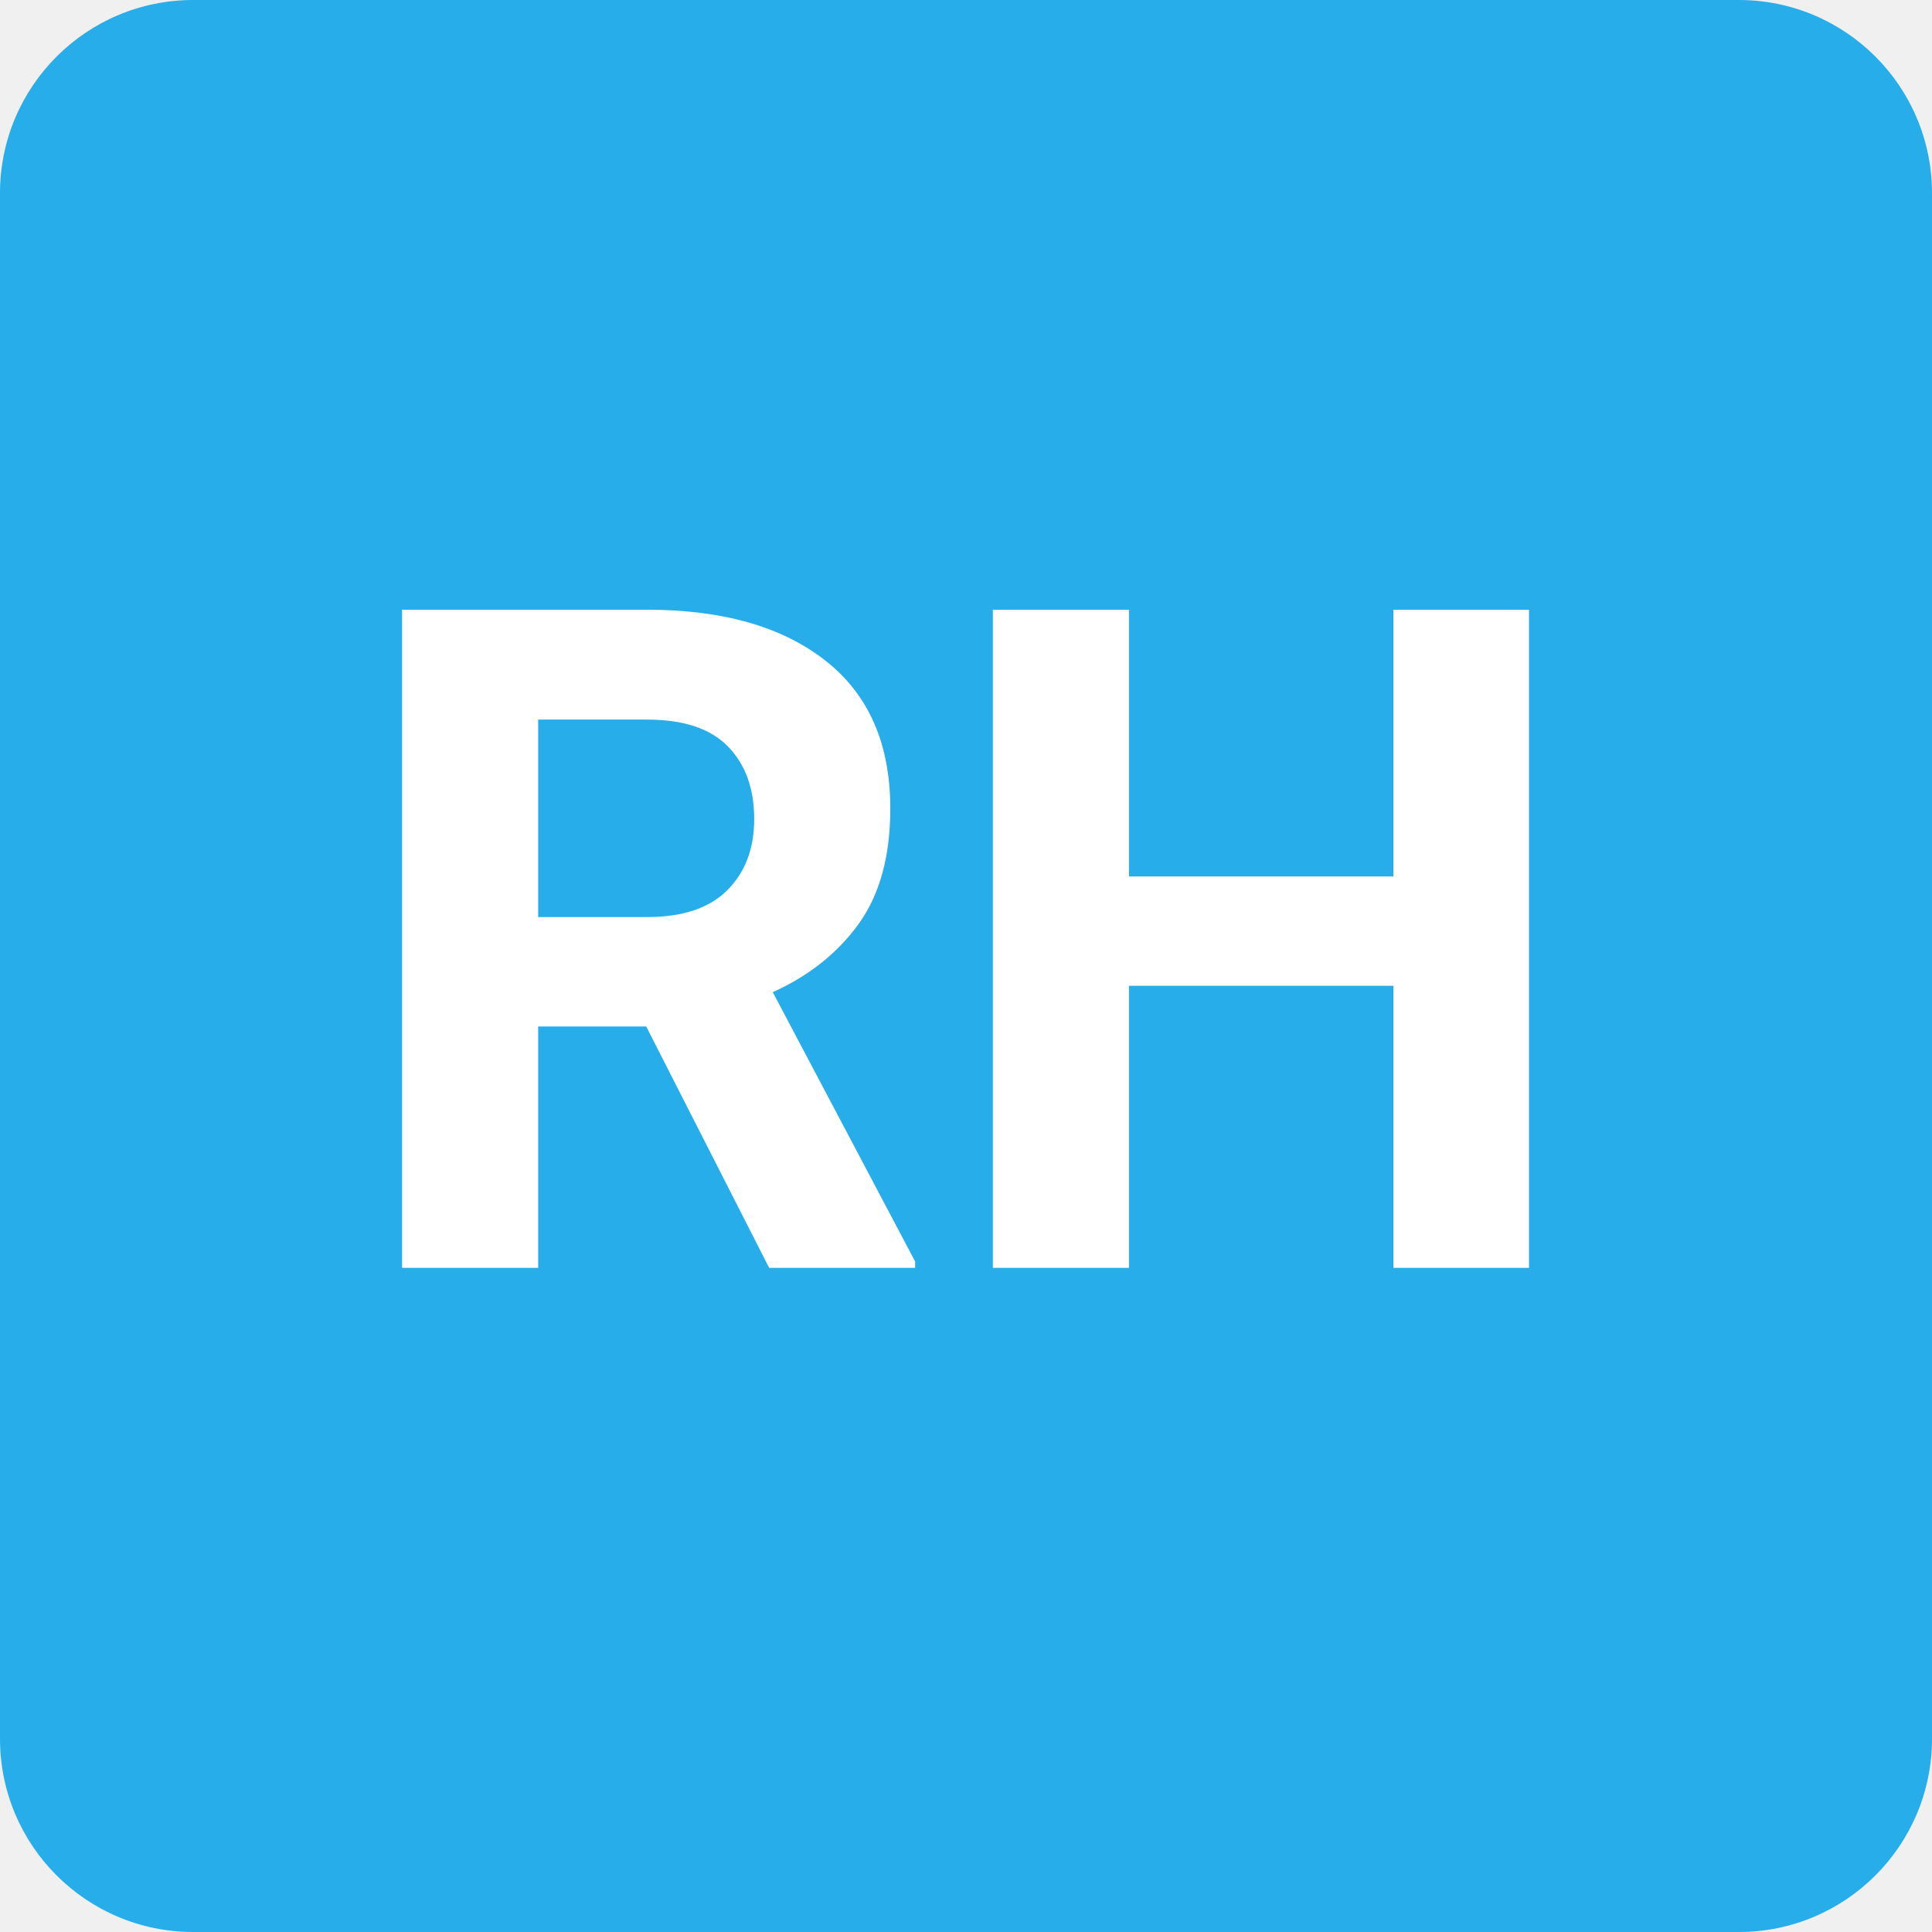
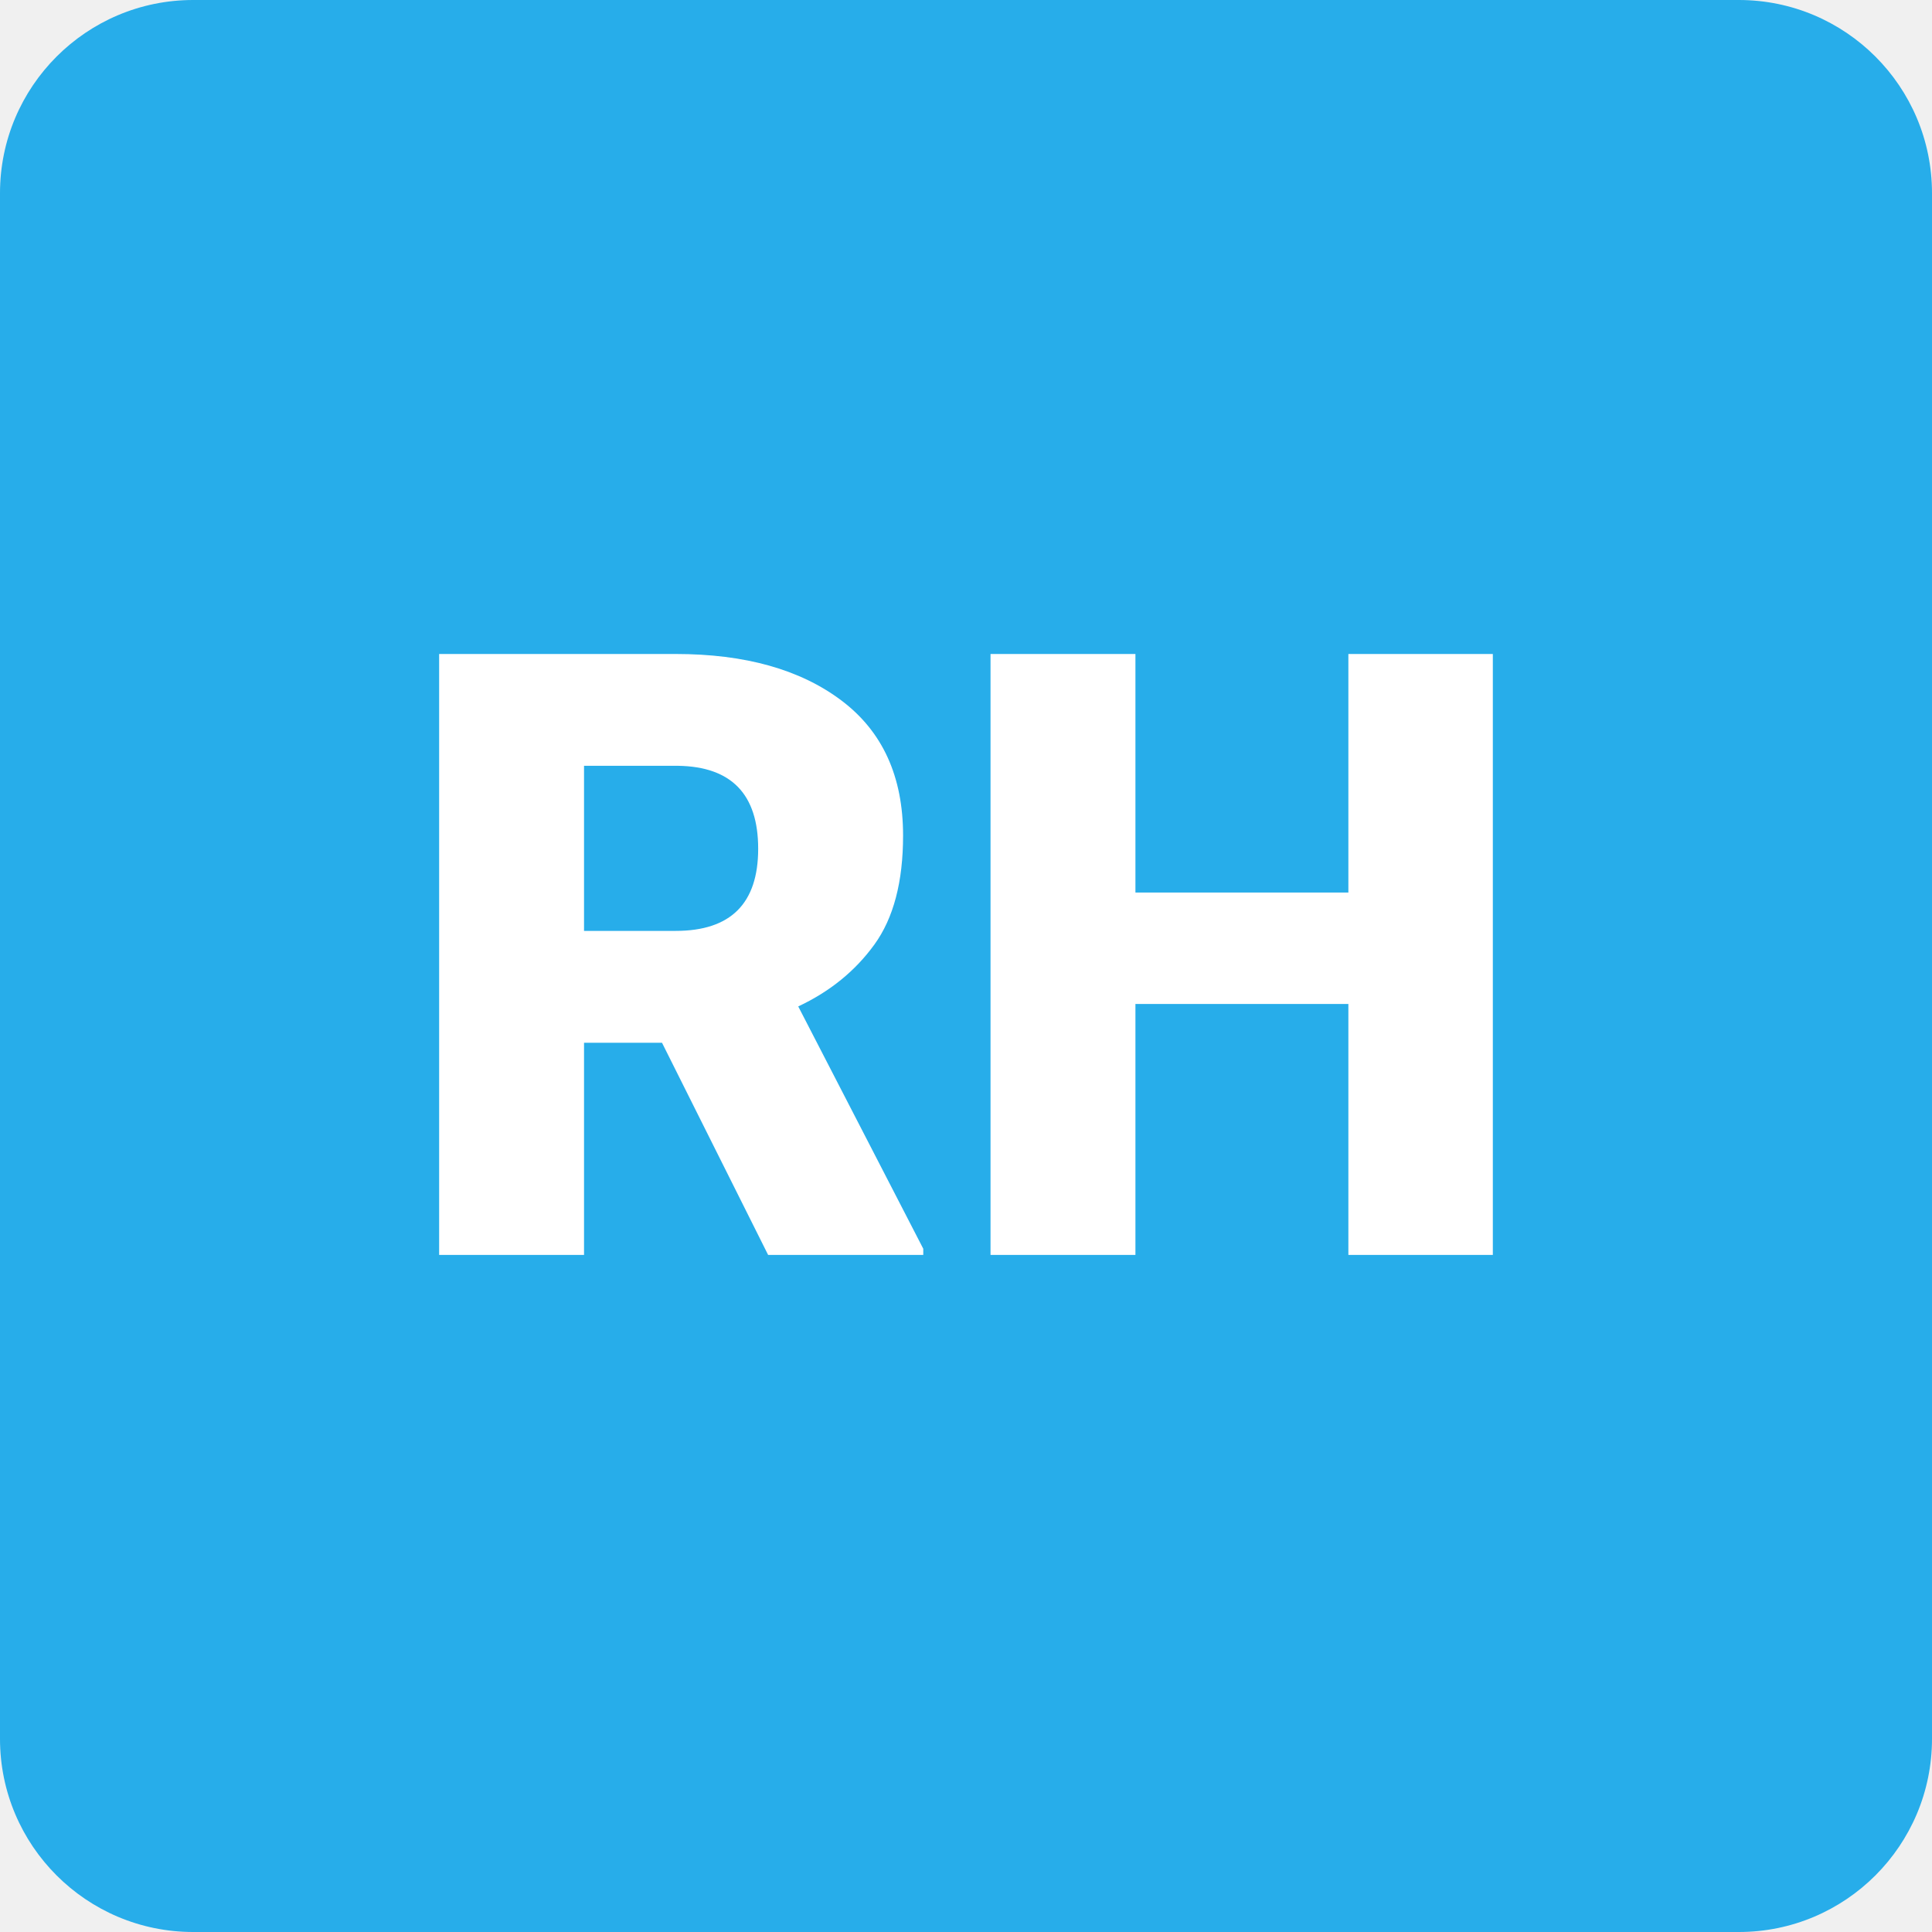
<svg xmlns="http://www.w3.org/2000/svg" viewBox="0 0 480 480" width="480" height="480">
  <rect width="480" height="480" rx="48" ry="48" fill="#27adea" />
-   <text x="240" y="315" font-family="-apple-system, BlinkMacSystemFont, 'Segoe UI', Roboto, Helvetica, Arial, sans-serif" font-size="230" font-weight="bold" fill="#ffffff" text-anchor="middle">RH</text>
+   <text x="240" y="240" font-family="-apple-system, BlinkMacSystemFont, 'Segoe UI', Roboto, Helvetica, Arial, sans-serif" font-size="210" font-weight="800" fill="#ffffff" text-anchor="middle" dominant-baseline="central">RH</text>
</svg>
